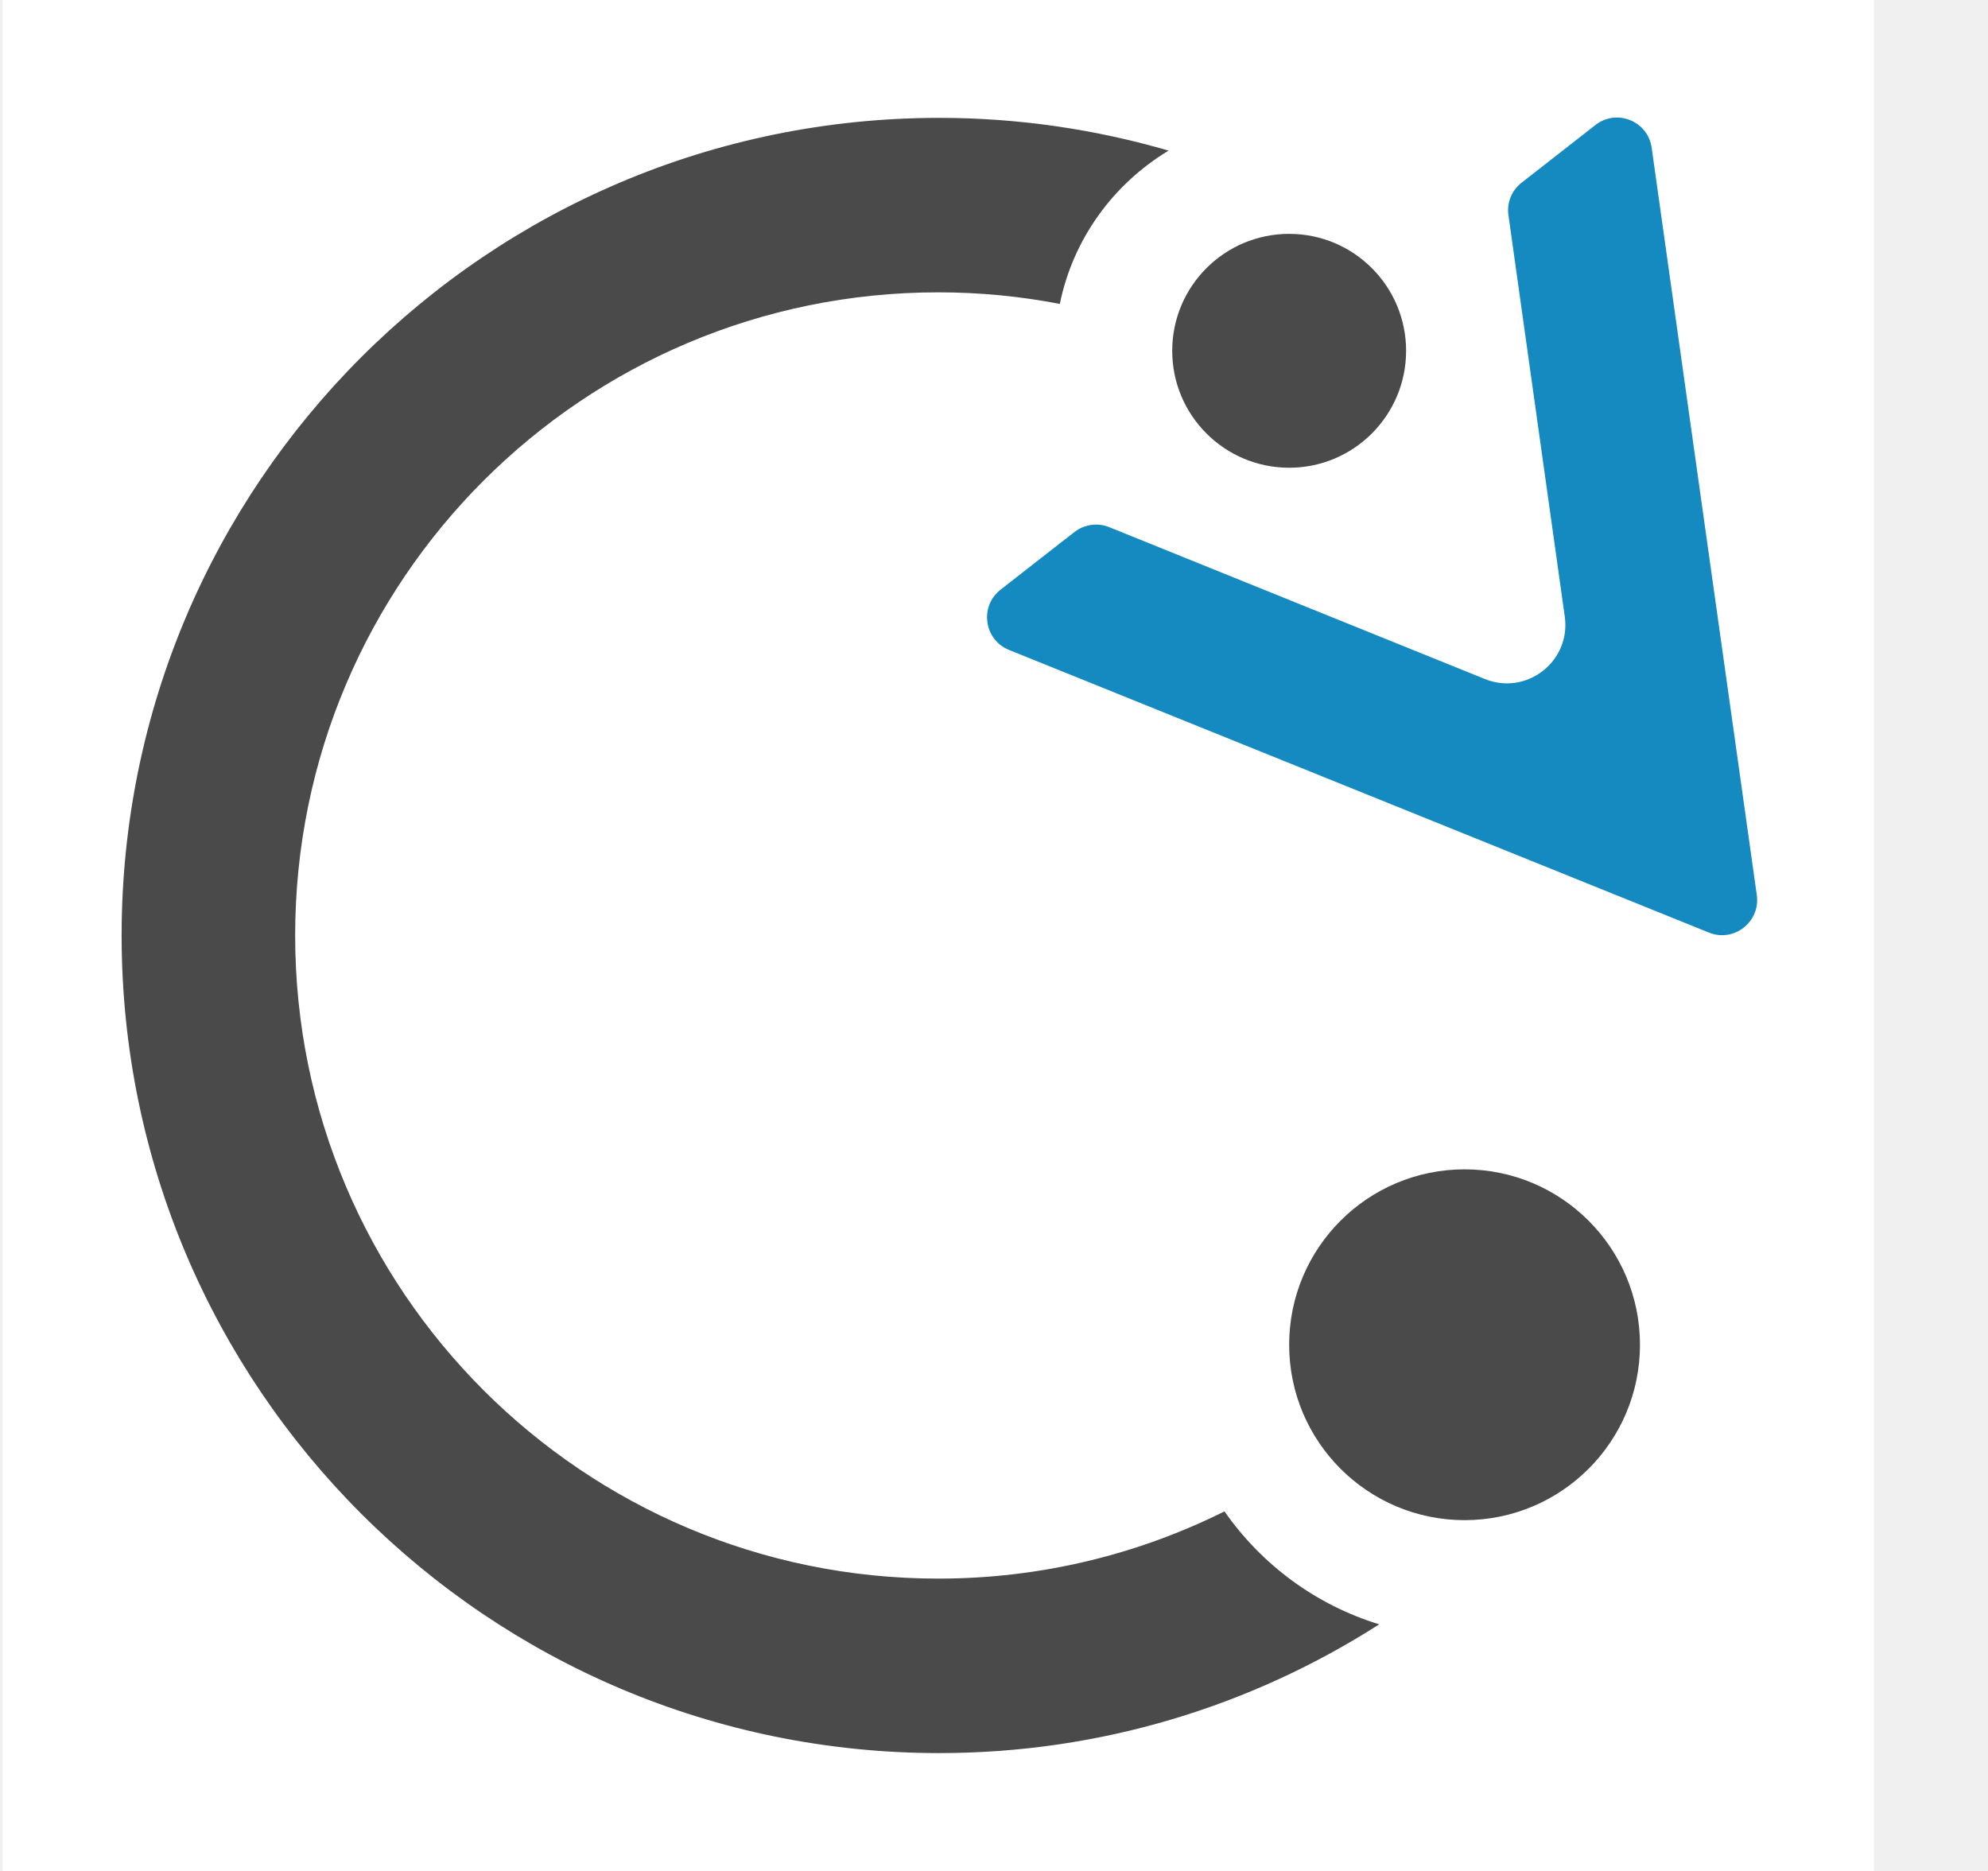
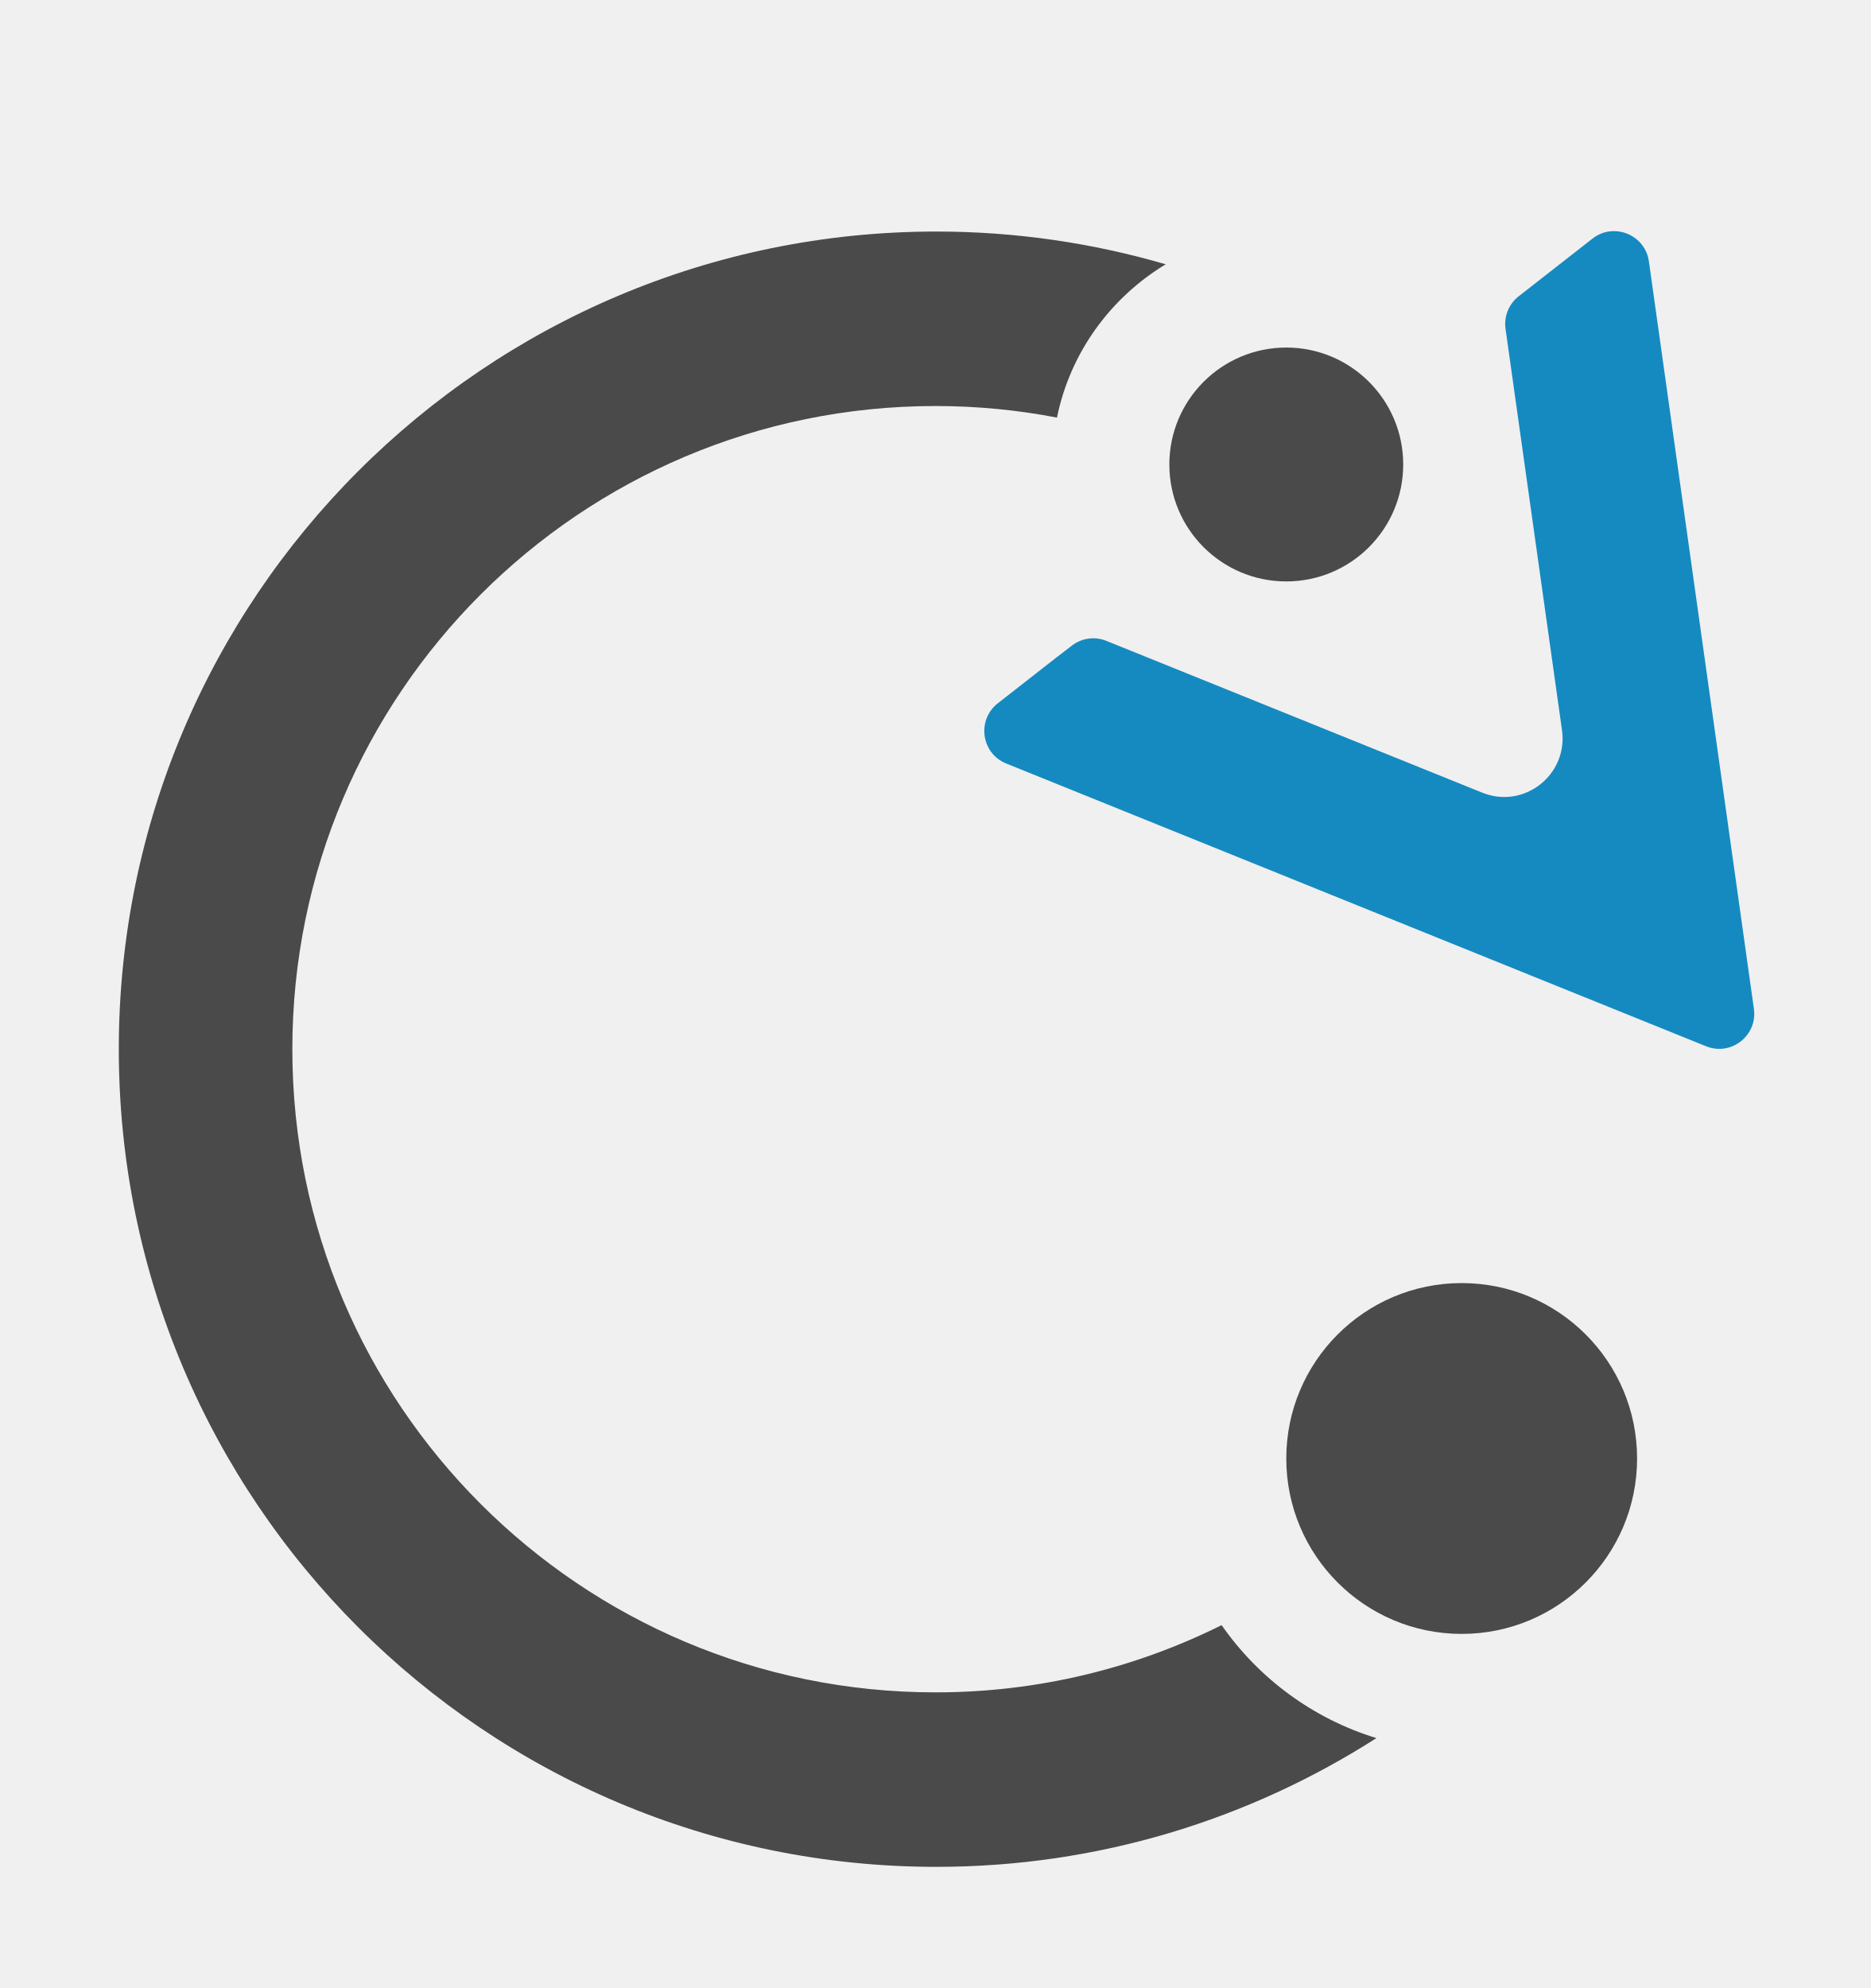
- <svg xmlns="http://www.w3.org/2000/svg" width="17" height="16" viewBox="0 0 17 16" fill="none">
-   <g clip-path="url(#clip0_131_394)">
-     <rect width="16" height="16" transform="translate(0.0236816)" fill="white" />
-     <circle cx="11.024" cy="3" r="1" fill="#4A4A4A" />
-     <circle cx="12.524" cy="11.5" r="1.5" fill="#4A4A4A" />
-     <path d="M13.643 1.069C13.825 0.927 14.092 1.035 14.124 1.264L15.023 7.655C15.055 7.884 14.827 8.062 14.613 7.975L8.628 5.558C8.414 5.471 8.374 5.185 8.556 5.043L9.059 4.65L9.189 4.549C9.273 4.484 9.386 4.468 9.485 4.508L12.698 5.807C13.055 5.951 13.434 5.655 13.381 5.274L12.899 1.839C12.884 1.733 12.927 1.628 13.012 1.562L13.643 1.069Z" fill="#158AC1" />
-     <path d="M8.032 1.008C8.713 1.008 9.37 1.107 9.993 1.288C9.522 1.572 9.176 2.042 9.063 2.599C8.726 2.534 8.379 2.5 8.024 2.5C4.986 2.5 2.524 4.962 2.524 8C2.524 11.037 4.986 13.5 8.024 13.5C8.903 13.5 9.734 13.292 10.471 12.925C10.788 13.38 11.252 13.725 11.794 13.891C10.708 14.586 9.418 14.992 8.032 14.992C4.17 14.992 1.04 11.861 1.04 8C1.04 4.139 4.17 1.008 8.032 1.008Z" fill="#4A4A4A" />
+ <svg xmlns="http://www.w3.org/2000/svg" width="16" height="17" viewBox="0 0 16 17" fill="none">
+   <g clip-path="url(#clip0_96_286)">
+     <circle cx="11" cy="3.972" r="1" fill="#4A4A4A" />
+     <circle cx="12.5" cy="12.472" r="1.5" fill="#4A4A4A" />
+     <path d="M13.619 2.04C13.801 1.898 14.069 2.007 14.101 2.235L14.999 8.627C15.031 8.856 14.804 9.033 14.59 8.947L8.605 6.529C8.391 6.443 8.351 6.157 8.533 6.014L9.036 5.621L9.166 5.521C9.25 5.456 9.362 5.44 9.461 5.48L12.675 6.778C13.032 6.923 13.411 6.626 13.358 6.245L12.875 2.812C12.86 2.706 12.903 2.6 12.987 2.534L13.619 2.04Z" fill="#158AC1" />
+     <path d="M8.008 1.98C8.689 1.98 9.347 2.079 9.969 2.26C9.498 2.544 9.152 3.015 9.039 3.571C8.703 3.506 8.355 3.472 8 3.472C4.963 3.472 2.5 5.935 2.5 8.972C2.5 12.01 4.963 14.472 8 14.472C8.88 14.472 9.71 14.264 10.447 13.897C10.764 14.352 11.228 14.697 11.771 14.863C10.684 15.558 9.394 15.964 8.008 15.964C4.147 15.964 1.016 12.834 1.016 8.972C1.016 5.111 4.147 1.98 8.008 1.98Z" fill="#4A4A4A" />
  </g>
  <defs>
-     <clipPath id="clip0_131_394">
-       <rect width="16" height="16" fill="white" transform="translate(0.0236816)" />
+     <clipPath id="clip0_96_286">
+       <rect width="16" height="16" fill="white" transform="translate(0 0.971924)" />
    </clipPath>
  </defs>
</svg>
